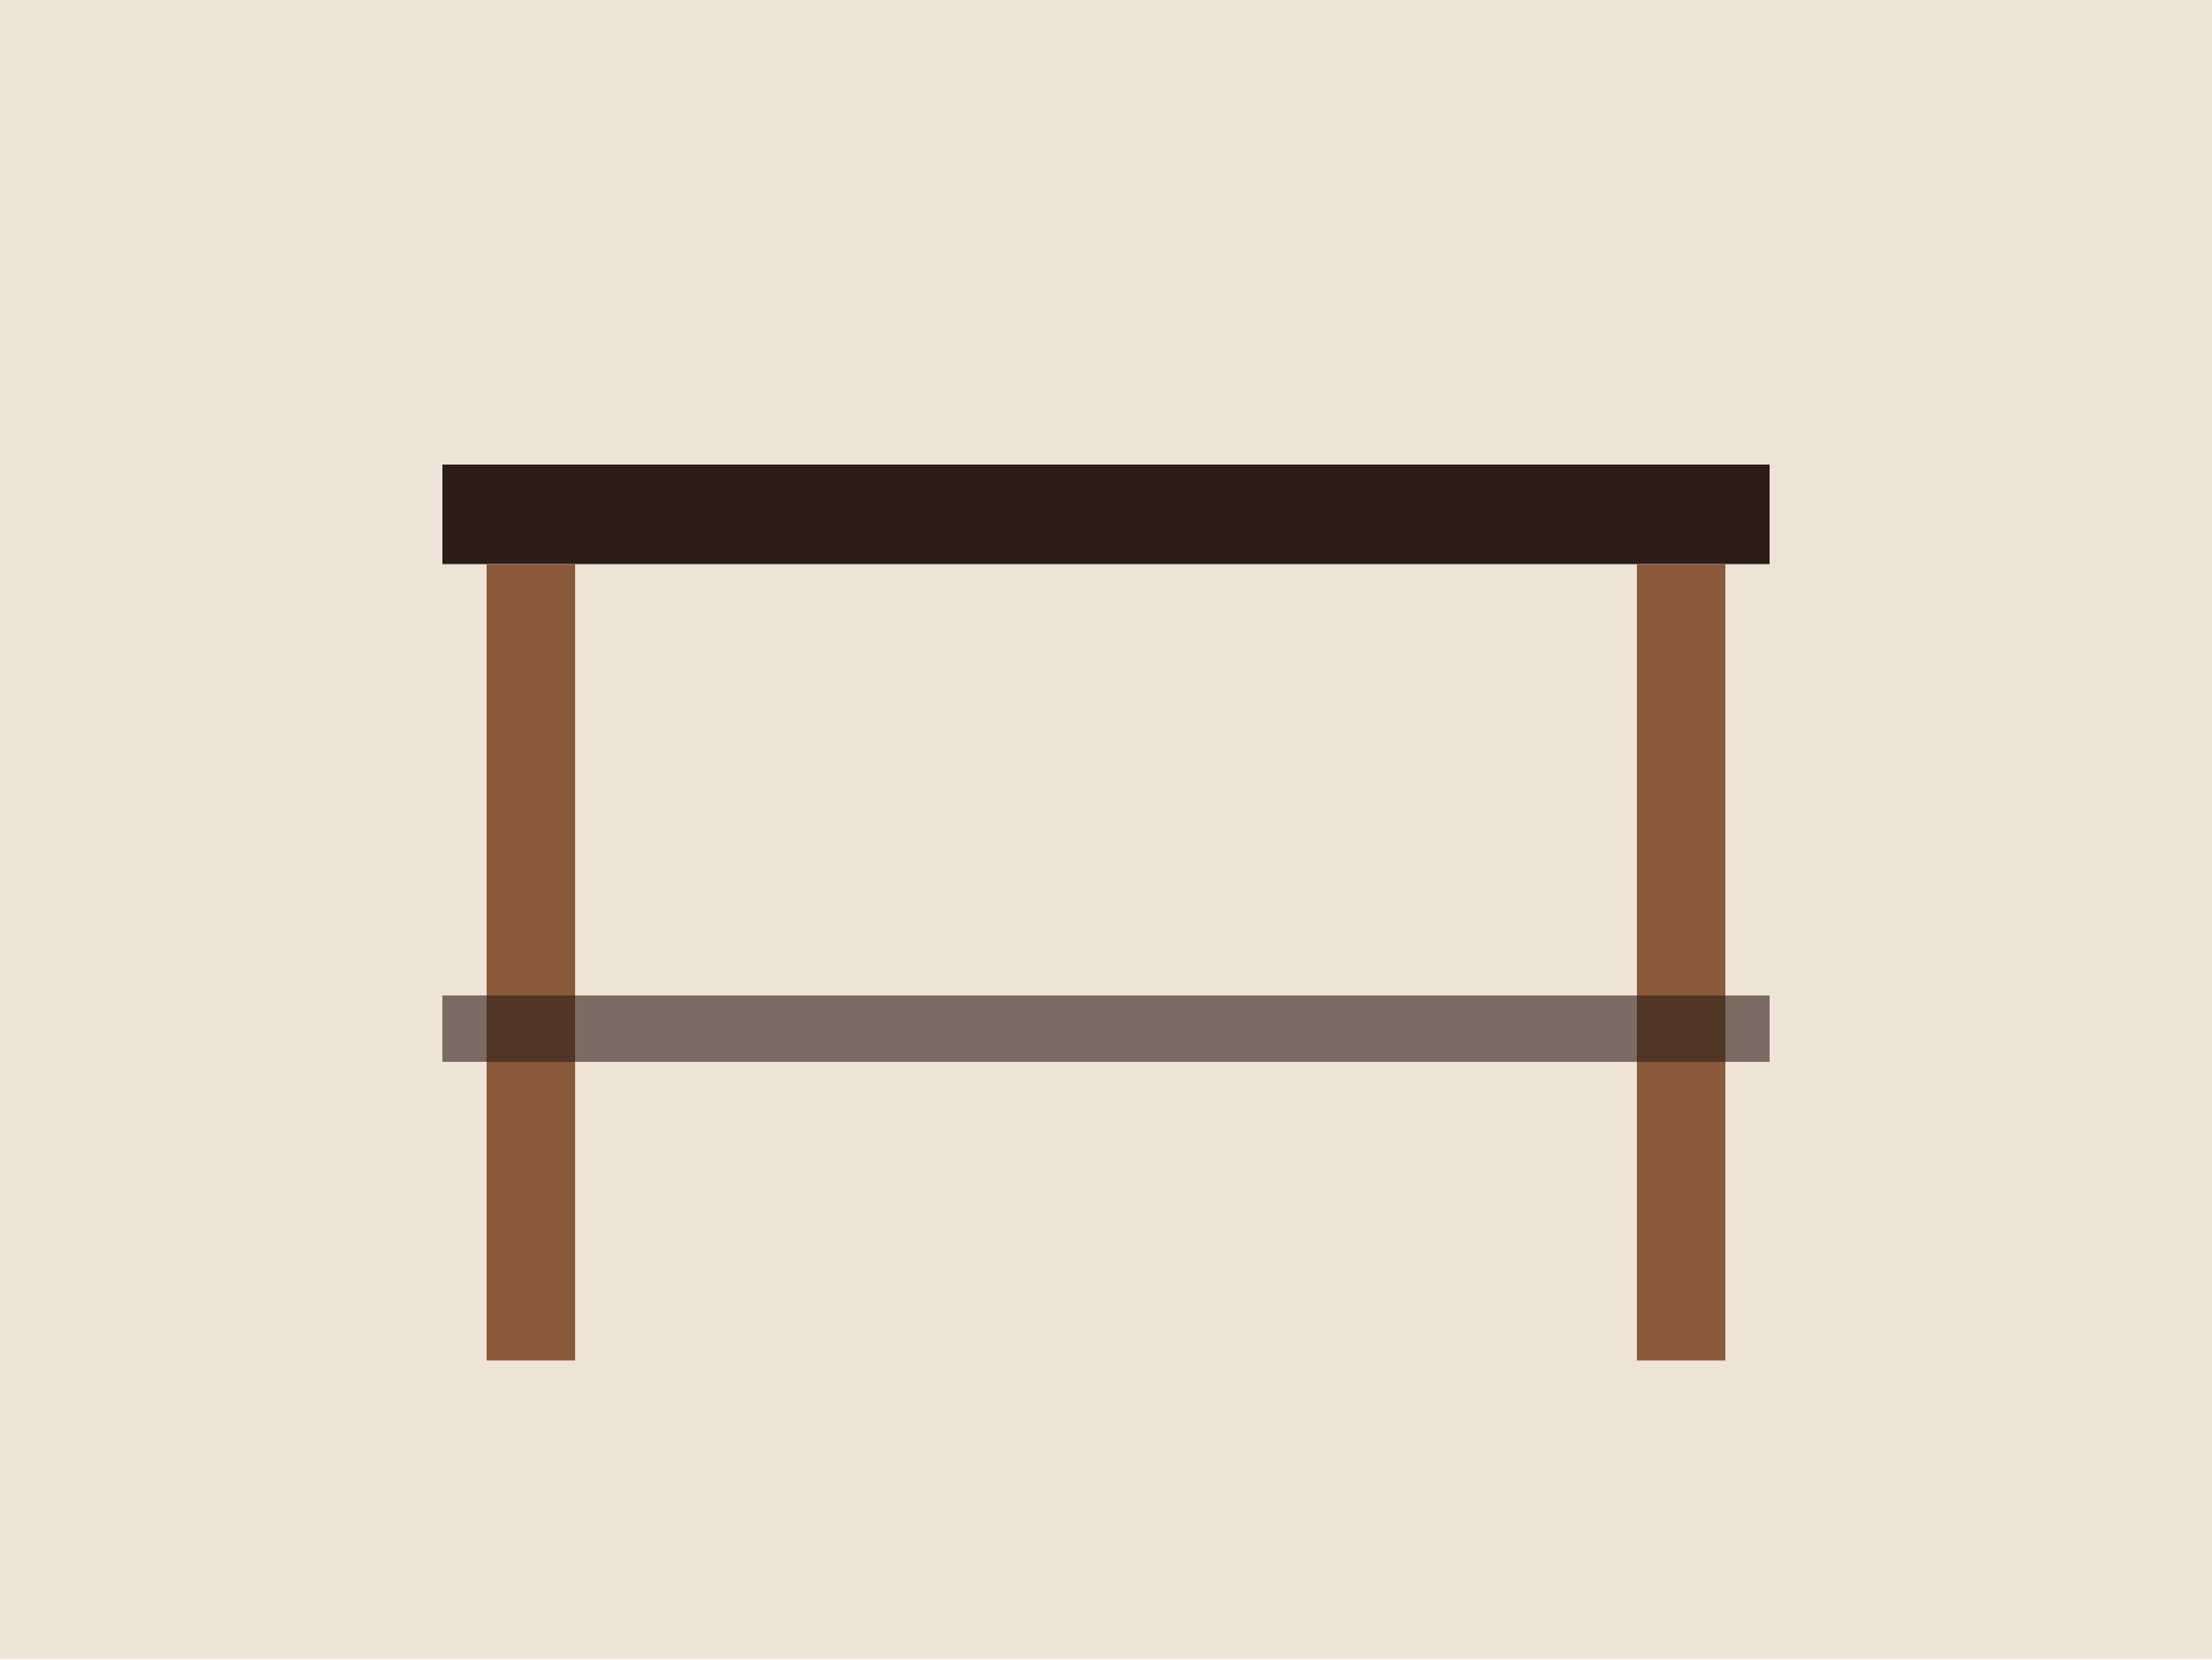
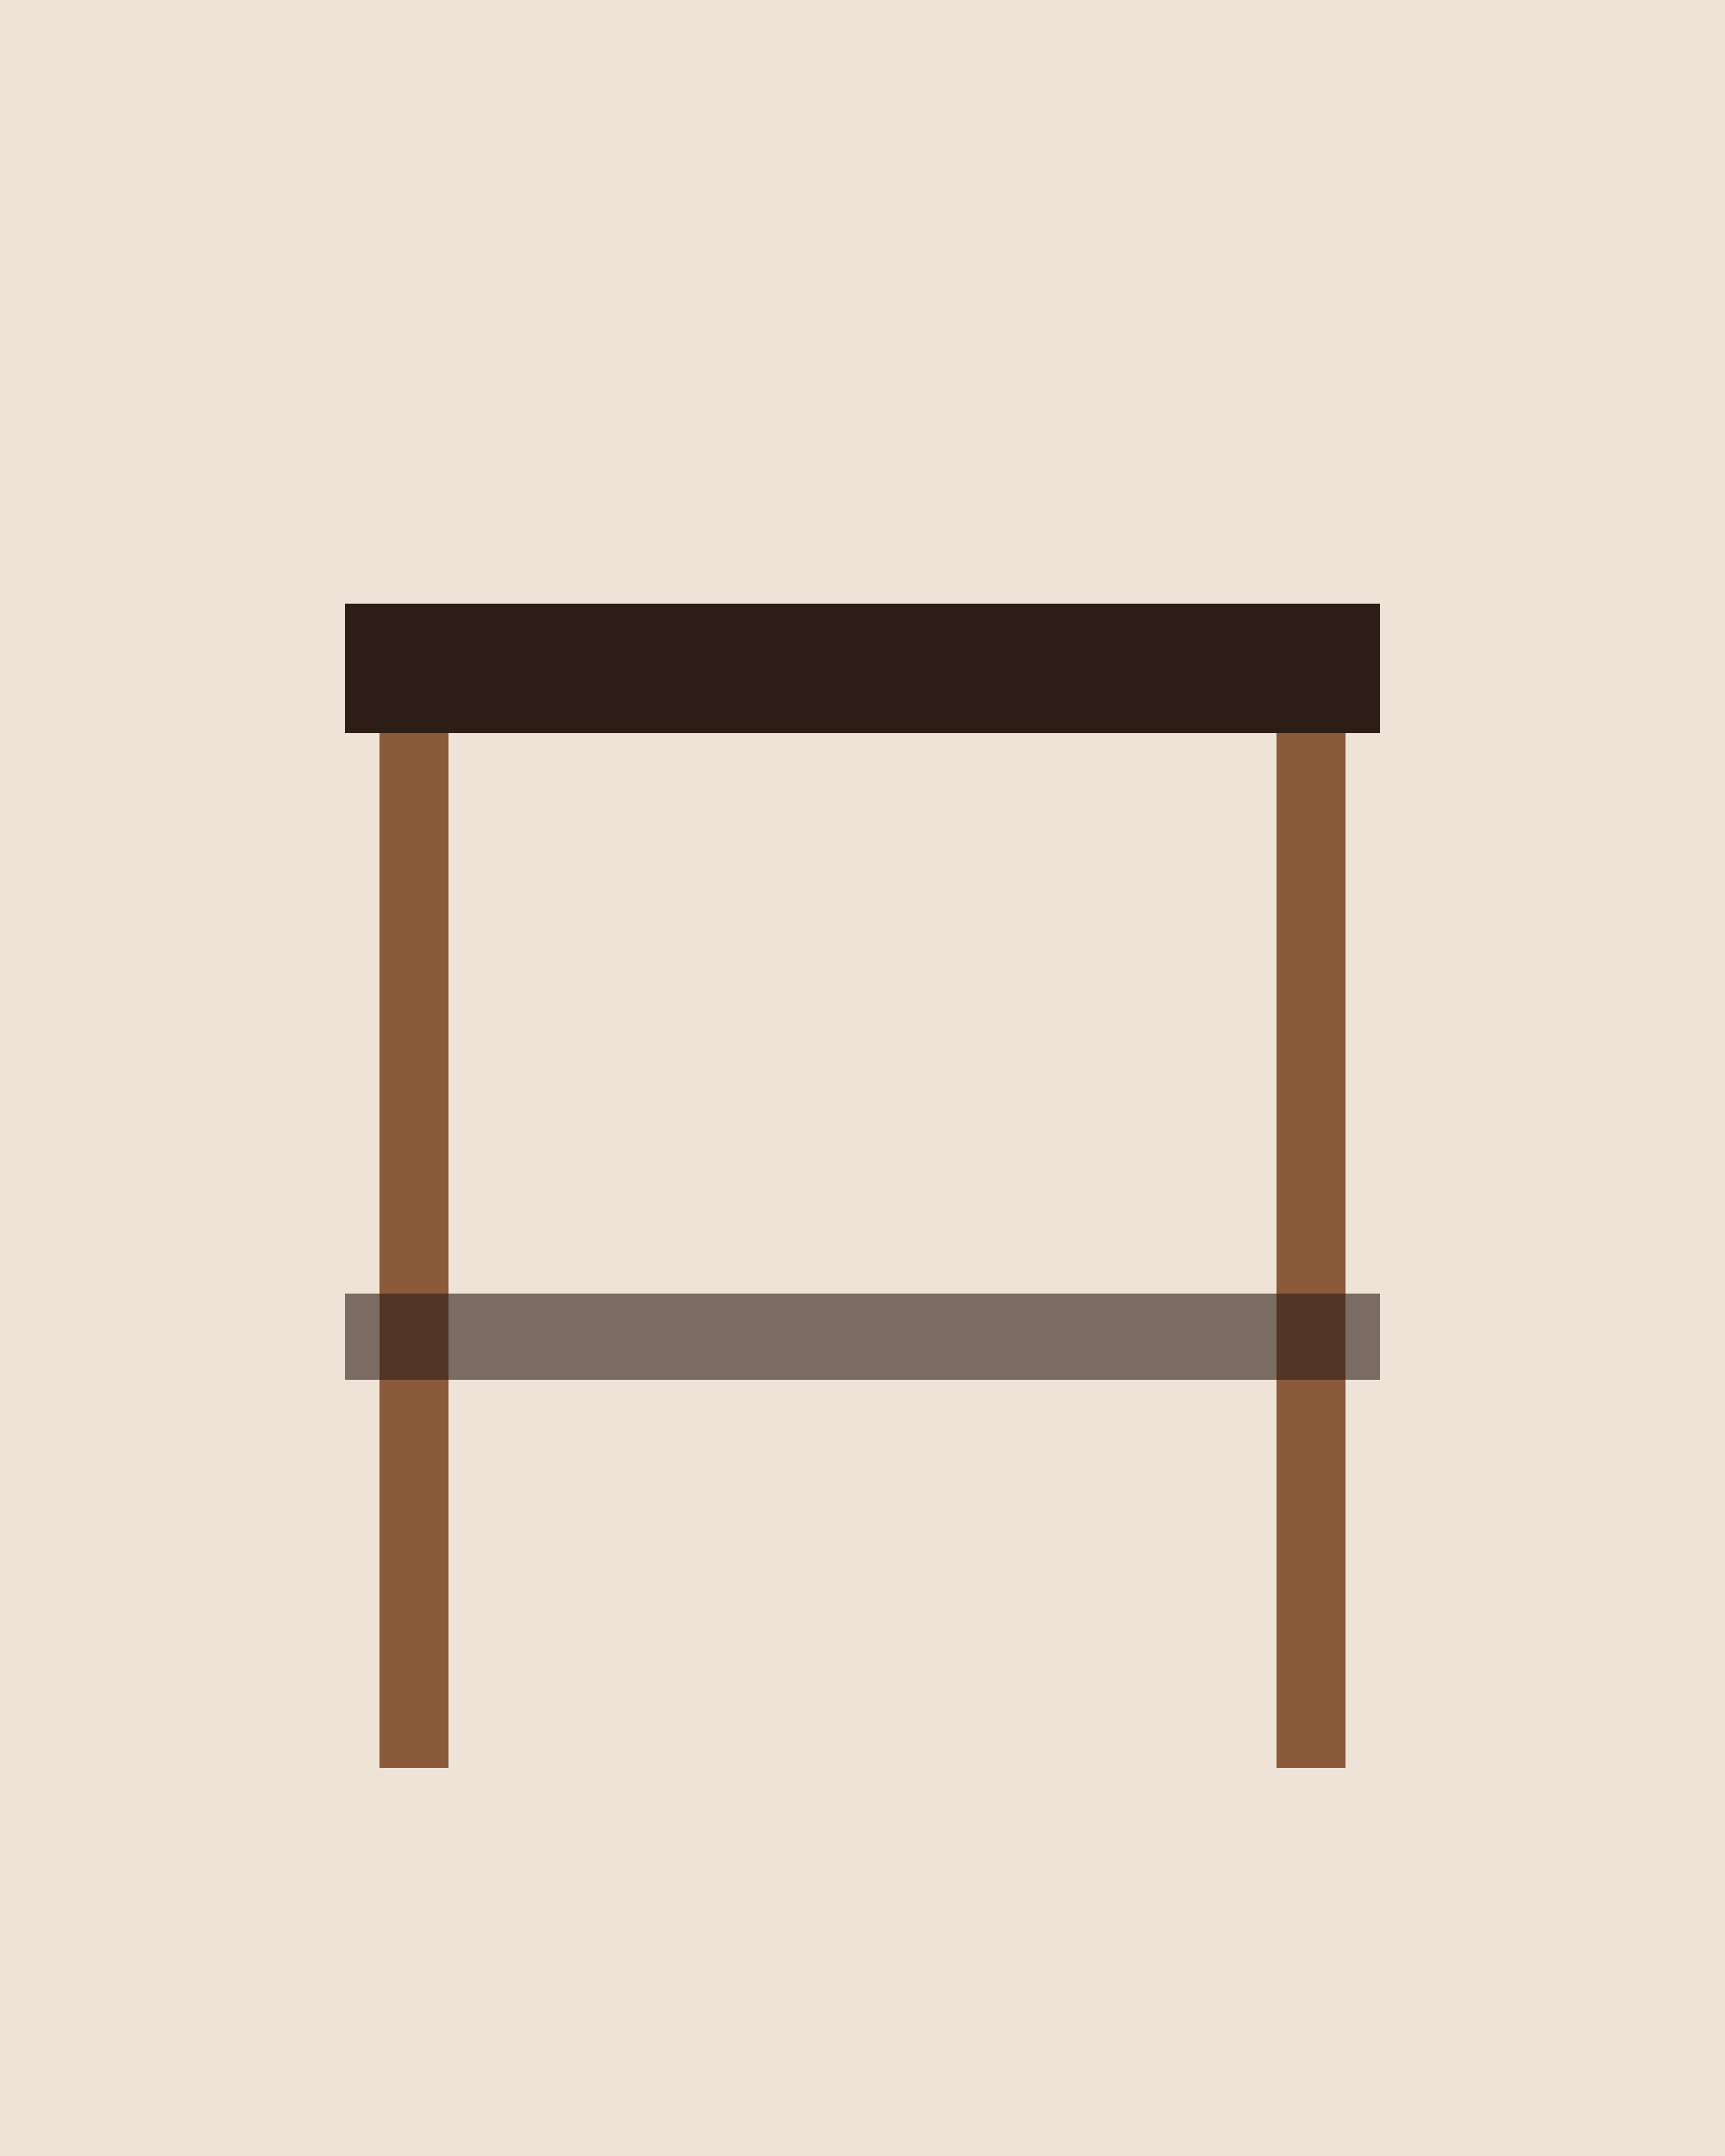
- <svg xmlns="http://www.w3.org/2000/svg" width="1200" height="900" viewBox="0 0 1200 900">
-   <rect width="1200" height="900" fill="#efe2d6" />
-   <rect x="240" y="252" width="720" height="54" fill="#2c1e16" />
-   <rect x="264" y="306" width="48" height="432" fill="#8a5a3b" />
-   <rect x="888" y="306" width="48" height="432" fill="#8a5a3b" />
-   <rect x="240" y="540" width="720" height="36" fill="#2c1e16" opacity="0.6" />
+ <svg xmlns="http://www.w3.org/2000/svg" width="900" height="1125" viewBox="0 0 900 1125">
+   <rect width="900" height="1125" fill="#efe2d6" />
+   <rect x="180" y="315" width="540" height="67.5" fill="#2c1e16" />
+   <rect x="198" y="382.5" width="36" height="540" fill="#8a5a3b" />
+   <rect x="666" y="382.5" width="36" height="540" fill="#8a5a3b" />
+   <rect x="180" y="675" width="540" height="45" fill="#2c1e16" opacity="0.6" />
</svg>
